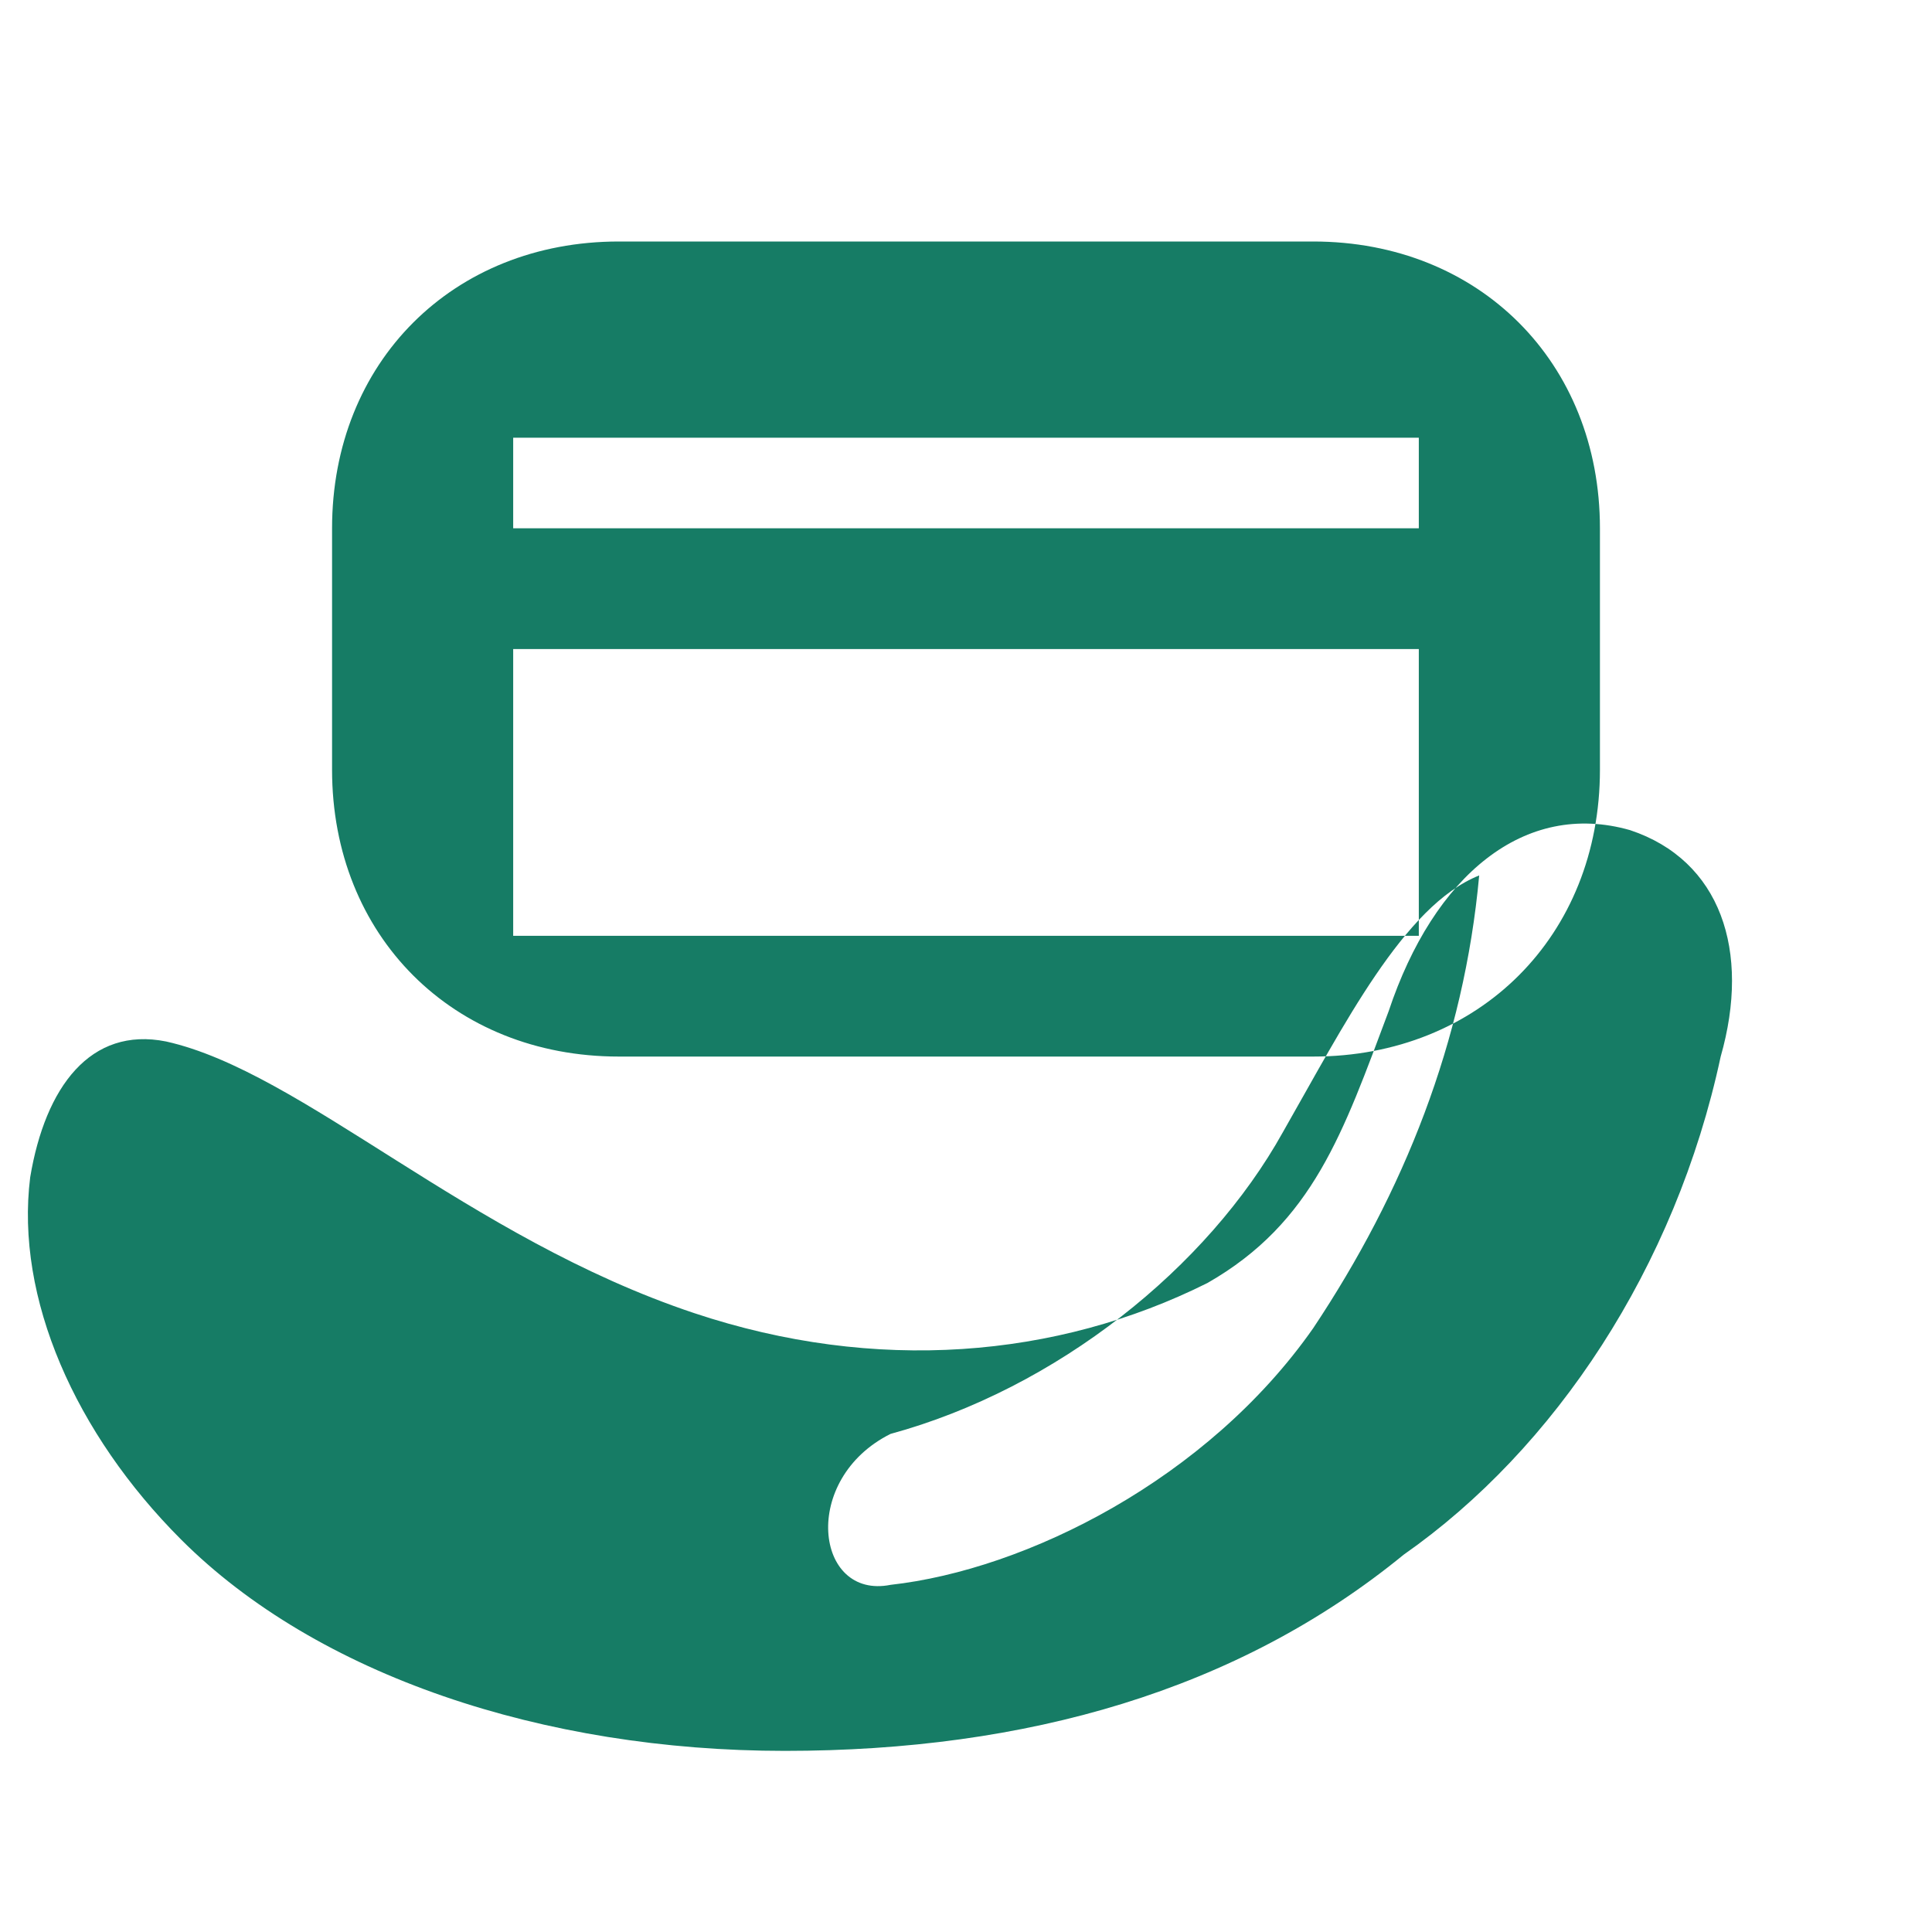
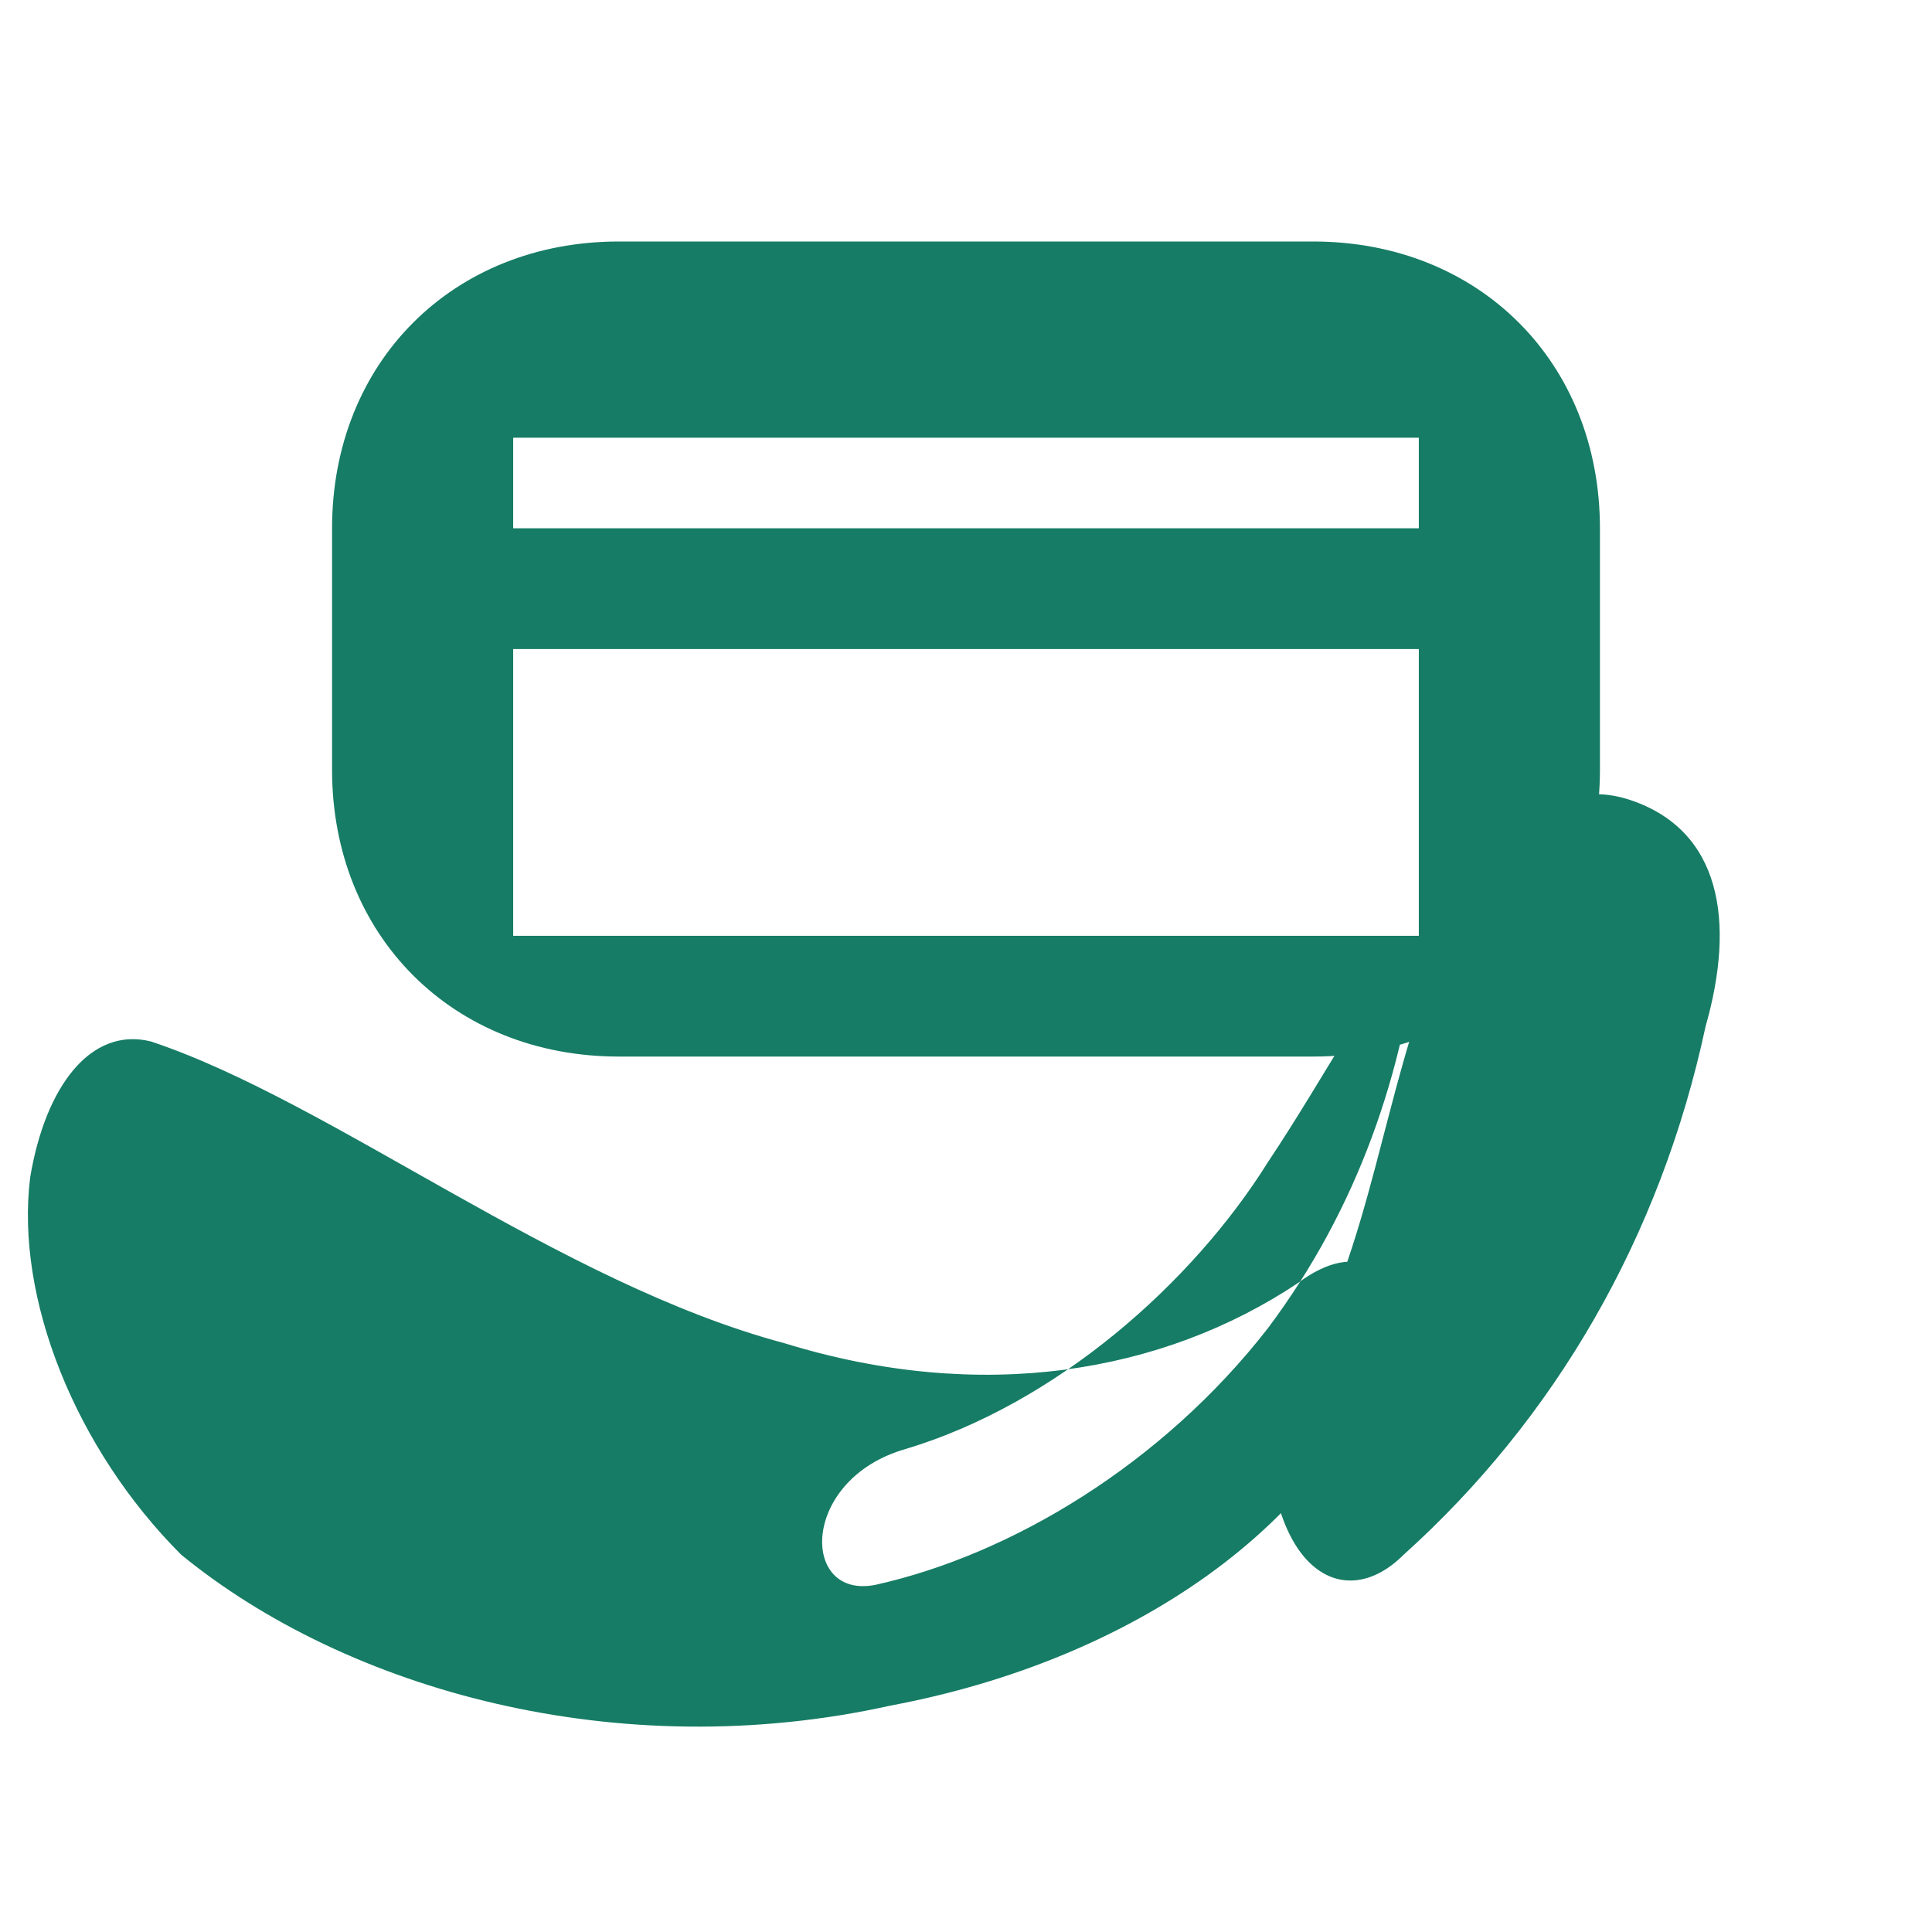
<svg xmlns="http://www.w3.org/2000/svg" viewBox="0 0 128 128" role="img" aria-labelledby="title desc">
-   <path fill="#167C65" fill-rule="evenodd" clip-rule="evenodd" d="M11 69c9 2 20 13 35 18 12 4 24 3 34-2 7-4 9-10 12-18 3-9 9-14 16-12 6 2 8 8 6 15-3 14-11 26-21 33-11 9-25 13-41 13s-31-5-40-14C5 95 1 86 2 78c1-6 4-10 9-9Zm48 26c11-3 21-11 26-20 4-7 8-15 13-17-1 11-5 21-11 30-7 10-19 16-28 17-5 1-6-7 0-10ZM41 16h46c11 0 19 8 19 19v16c0 11-8 19-19 19H41c-11 0-19-8-19-19V35c0-11 8-19 19-19Zm-7 13h60v6H34v-6Zm0 14h60v19H34V43Z" />
+   <path fill="#167C65" fill-rule="evenodd" clip-rule="evenodd" d="M10 69c12 4 27 16 42 20 13 4 25 2 34-4 4-3 7-1 6 4-4 12-17 21-33 24-18 4-36-1-47-10C5 96 1 86 2 78c1-6 4-10 8-9Zm50 27c10-3 19-11 24-19 4-6 7-12 10-15-1 9-4 18-10 26-7 9-17 15-26 17-5 1-5-7 2-9Z" />
+   <path fill="#167C65" d="M84 94c6-8 7-18 10-27 3-10 8-16 14-14 6 2 7 8 5 15-3 14-10 26-20 35-4 4-9 1-9-9Z" />
+   <path fill="#167C65" fill-rule="evenodd" clip-rule="evenodd" d="M41 16h46c11 0 19 8 19 19v16c0 11-8 19-19 19H41c-11 0-19-8-19-19V35c0-11 8-19 19-19Zm-7 13h60v6H34v-6Zm0 14h60v19H34V43Z" />
</svg>
